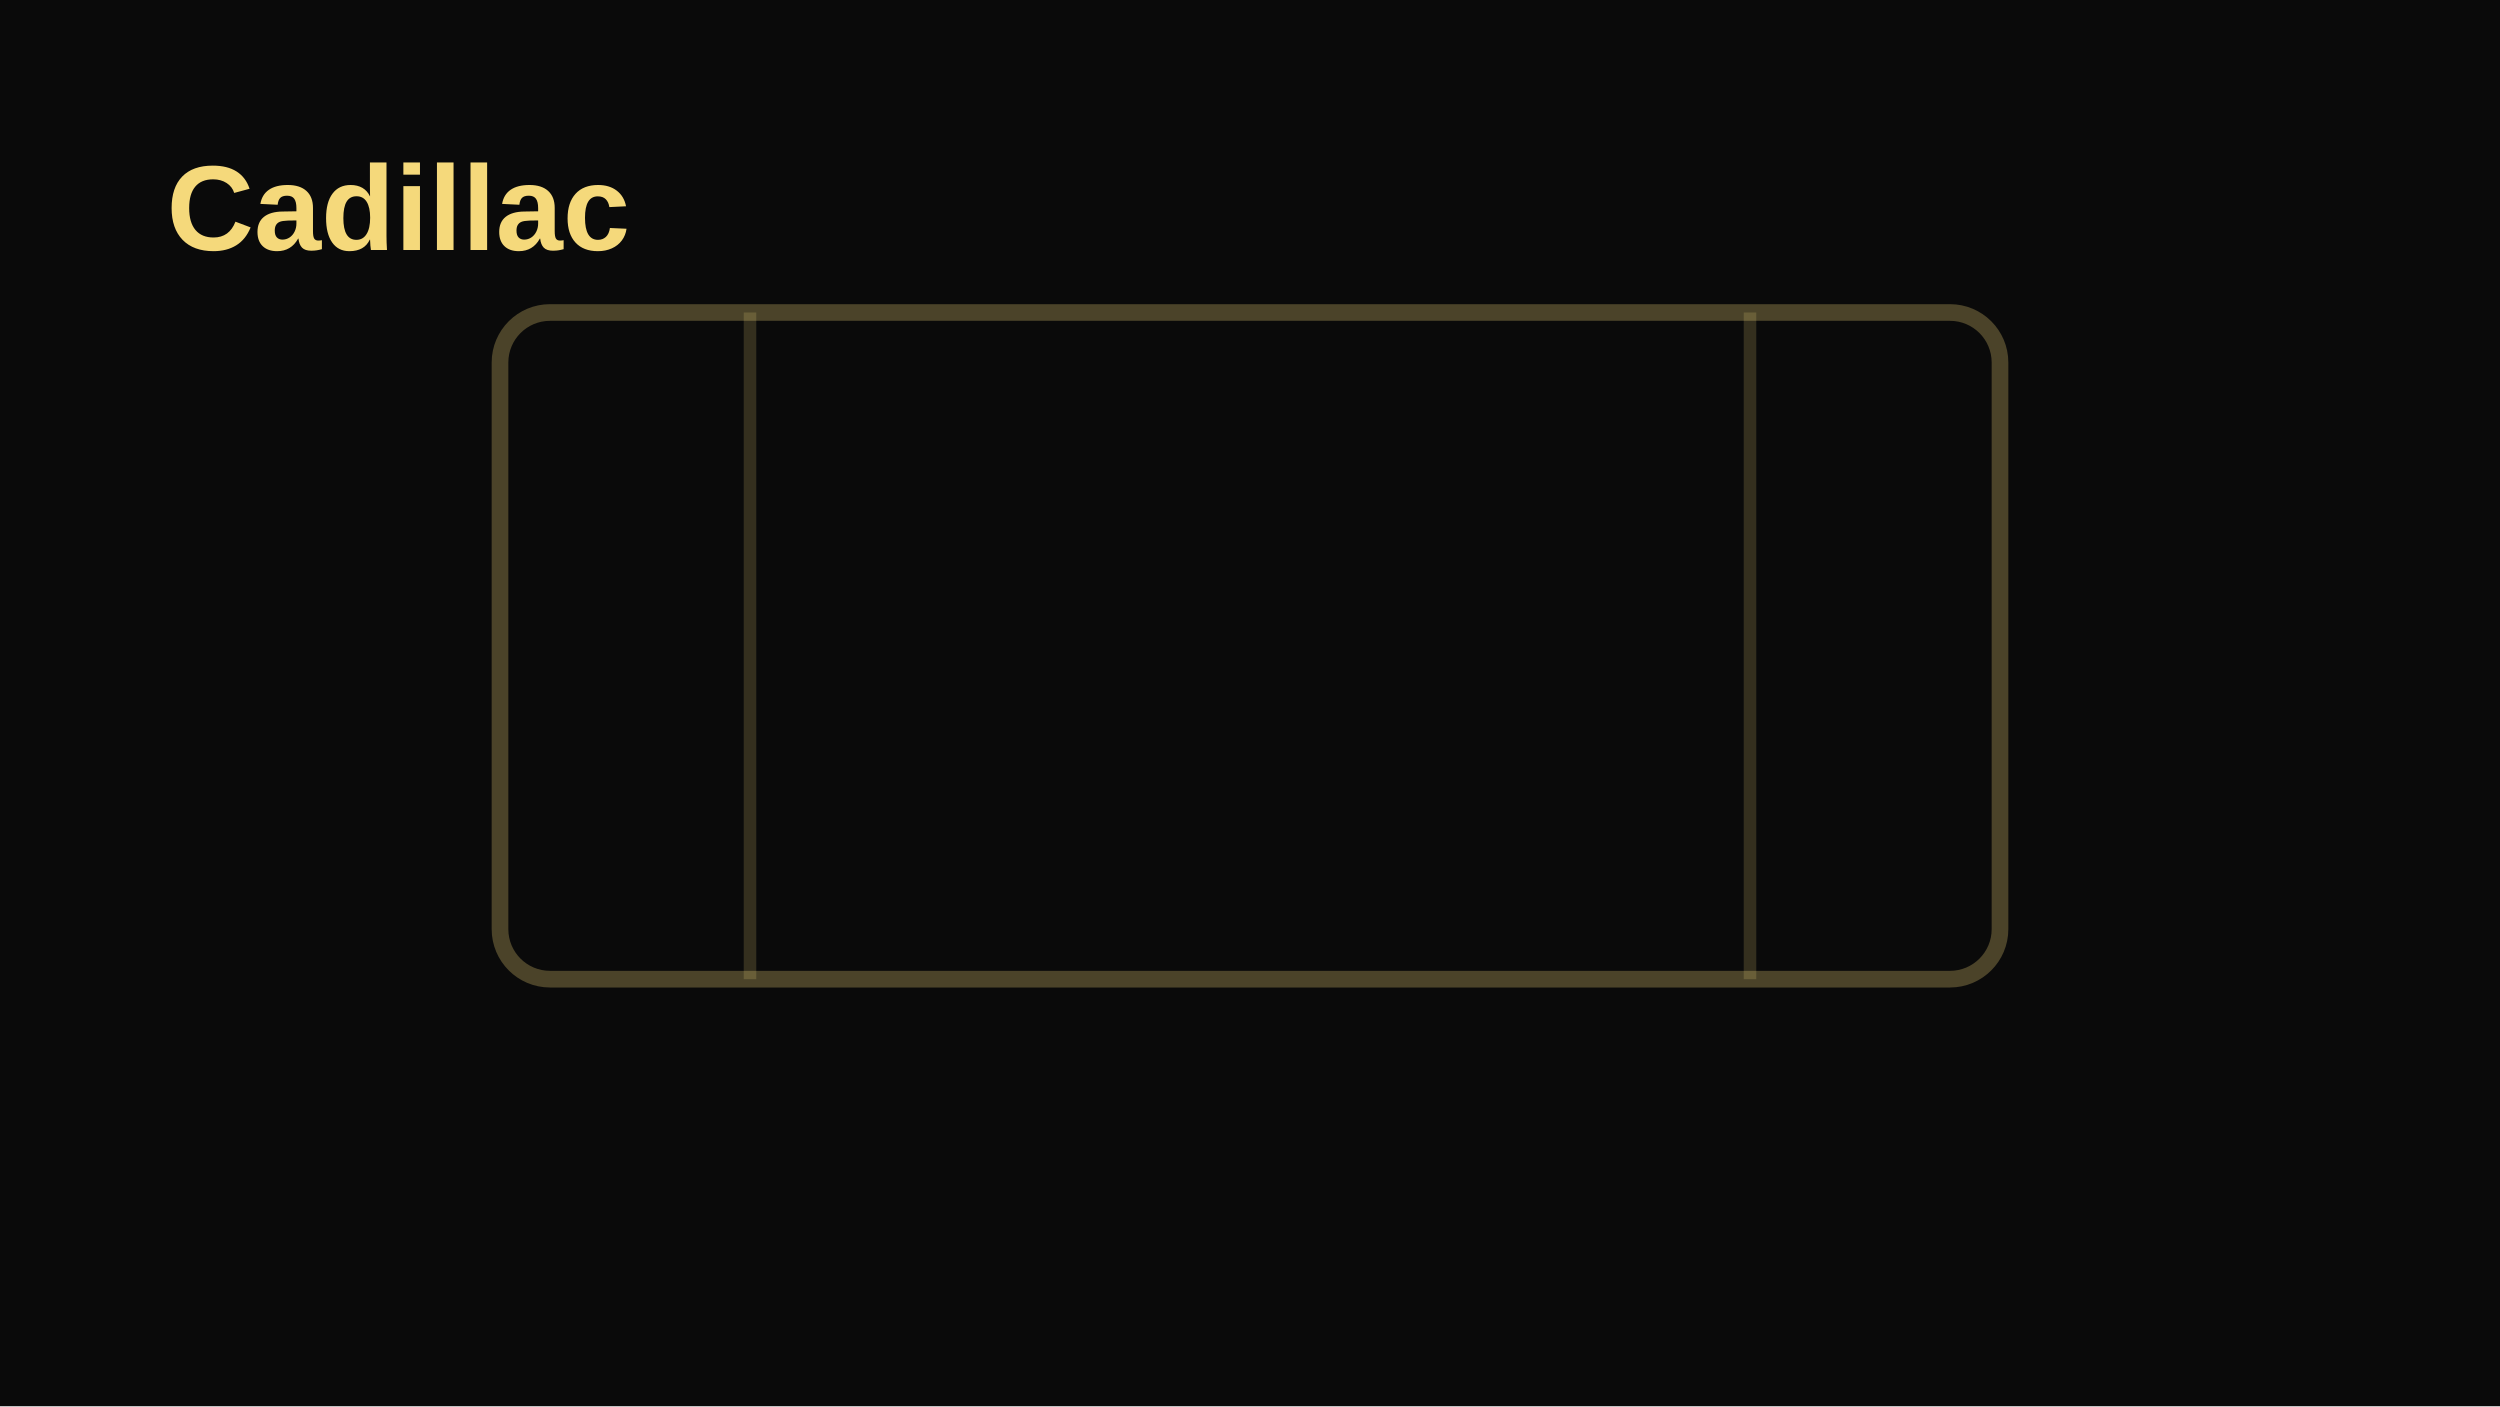
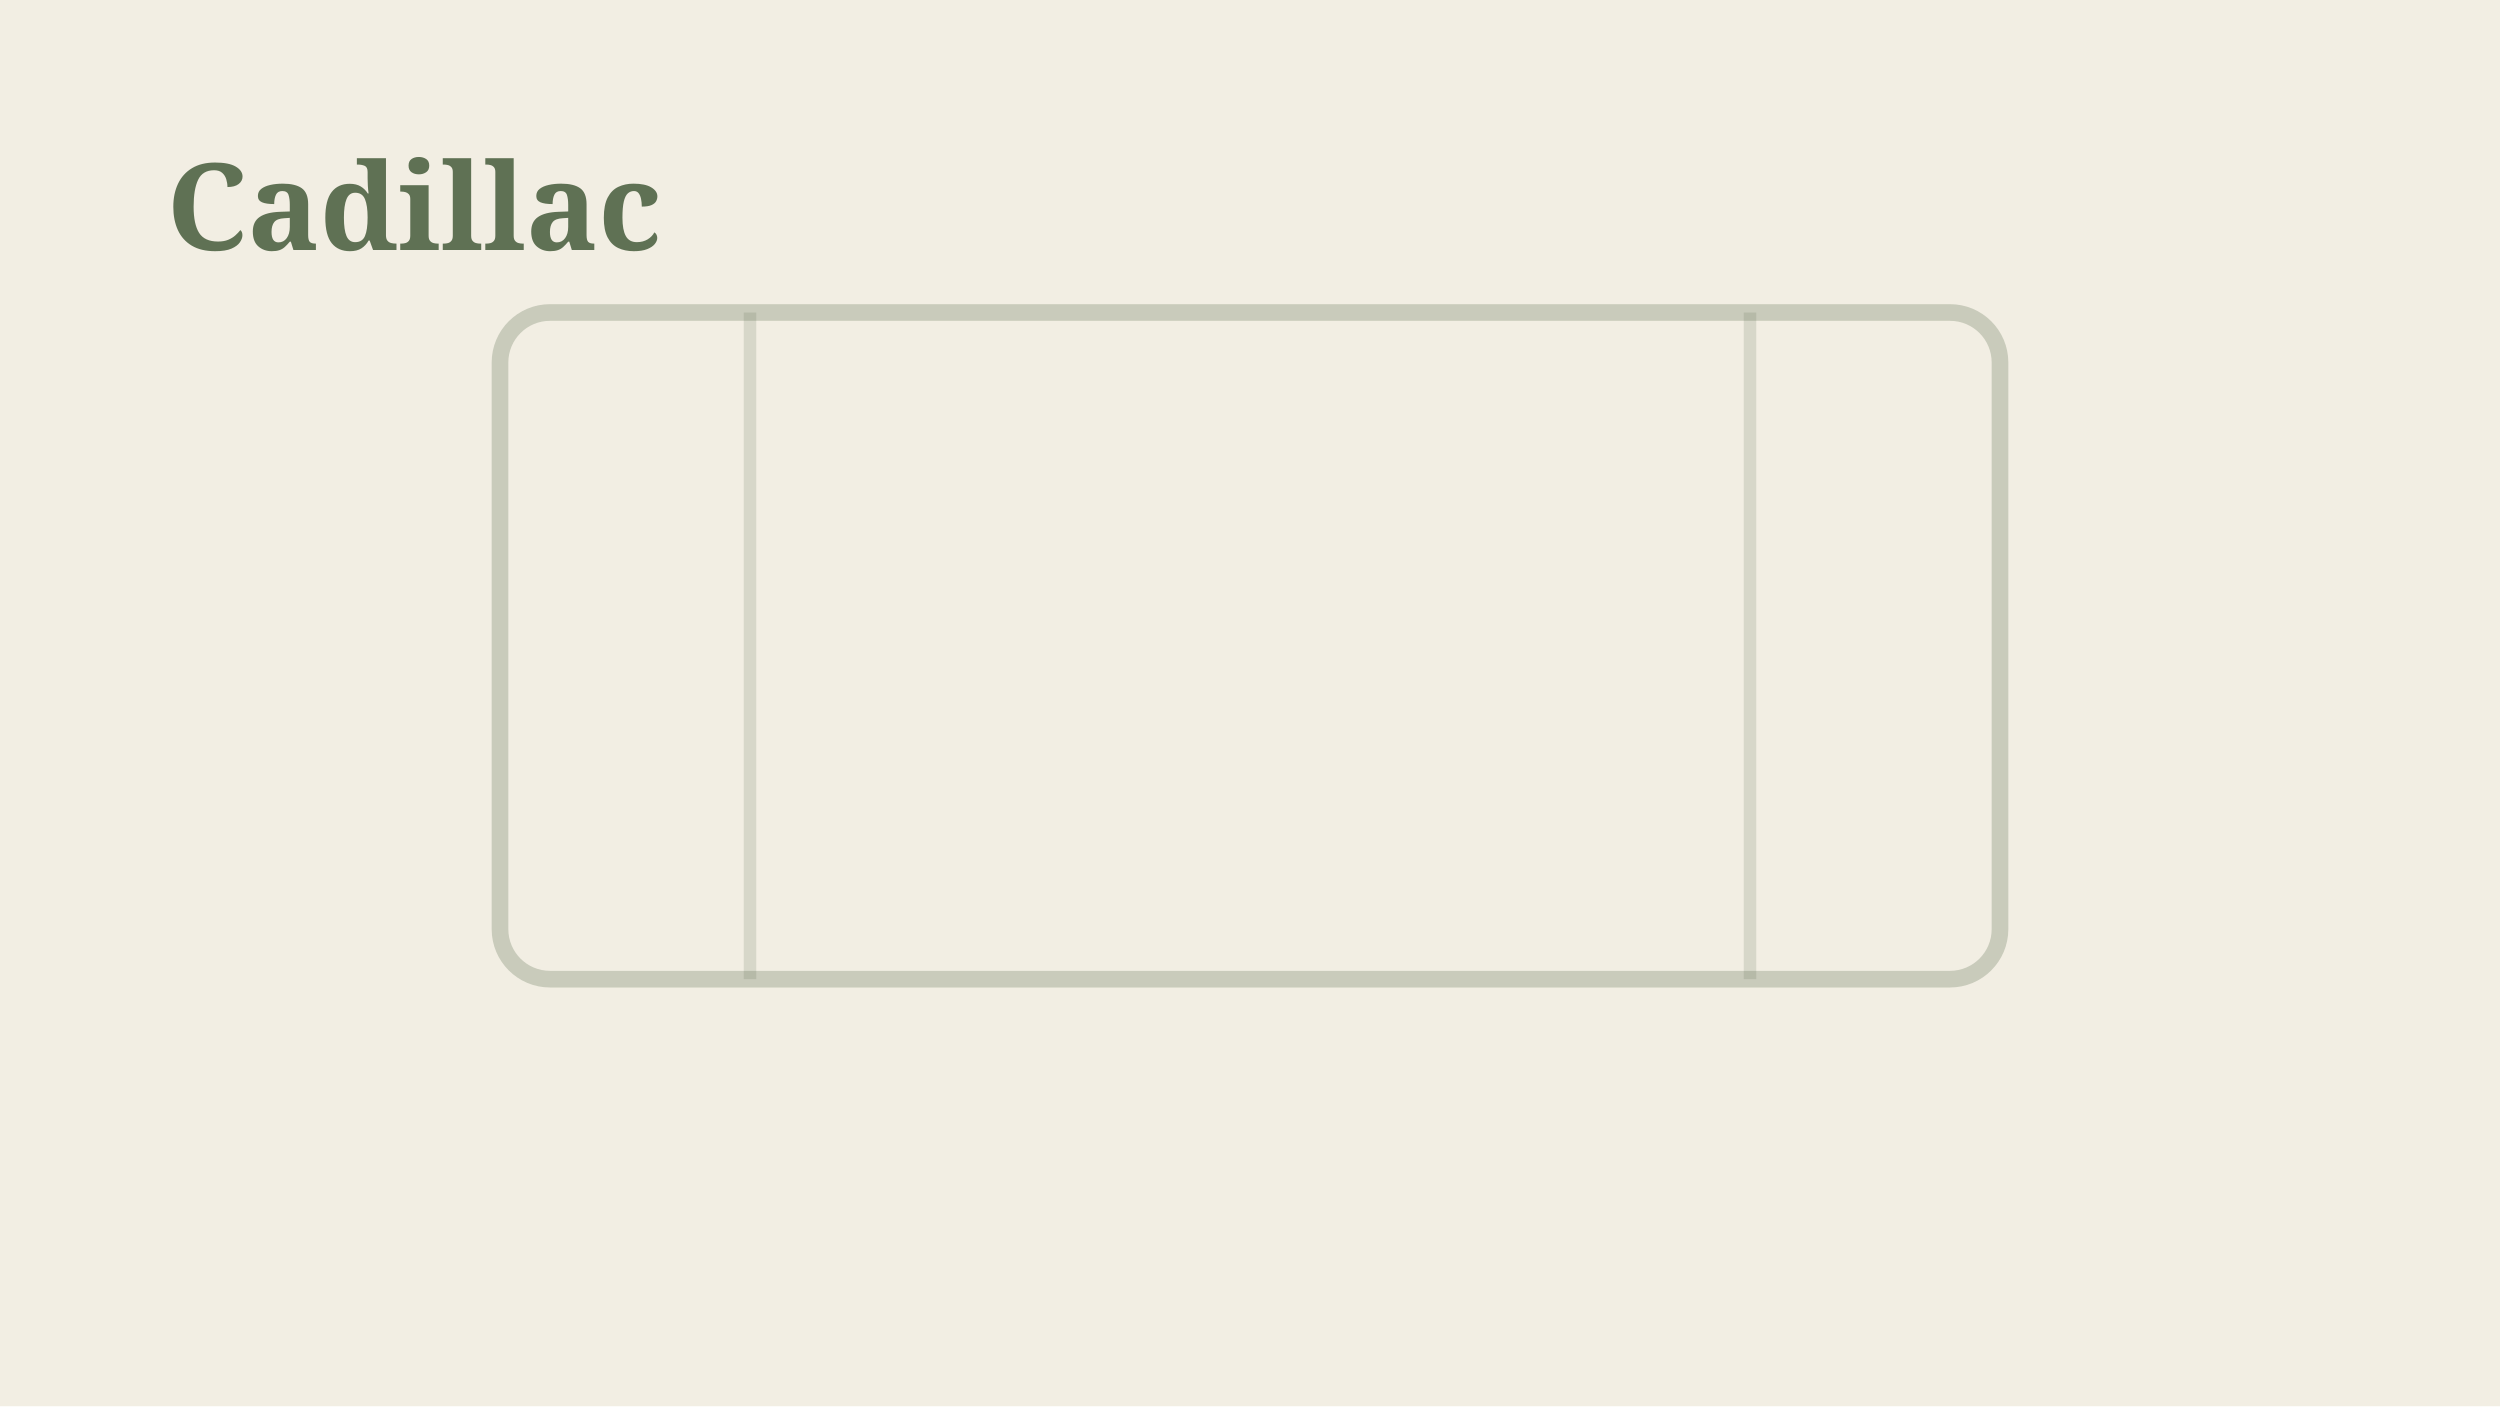
<svg xmlns="http://www.w3.org/2000/svg" viewBox="0 0 1200 675">
-   <rect width="1200" height="675" fill="#0a0a0a" />
-   <rect x="240" y="150" width="720" height="320" rx="24" fill="none" stroke="#f5d97b" stroke-opacity="0.28" stroke-width="8" />
-   <line x1="360" y1="150" x2="360" y2="470" stroke="#f5d97b" stroke-opacity="0.18" stroke-width="6" />
-   <line x1="840" y1="150" x2="840" y2="470" stroke="#f5d97b" stroke-opacity="0.18" stroke-width="6" />
-   <text x="80" y="120" fill="#f5d97b" font-size="58" font-family="Arial" font-weight="700">Cadillac</text>
+   <rect width="1200" height="675" fill="#f2eee3" />
+   <rect x="240" y="150" width="720" height="320" rx="24" fill="none" stroke="#5f7154" stroke-opacity="0.28" stroke-width="8" />
+   <line x1="360" y1="150" x2="360" y2="470" stroke="#5f7154" stroke-opacity="0.18" stroke-width="6" />
+   <line x1="840" y1="150" x2="840" y2="470" stroke="#5f7154" stroke-opacity="0.18" stroke-width="6" />
+   <text x="80" y="120" fill="#5f7154" font-size="58" font-family="Georgia, serif" font-weight="700">Cadillac</text>
</svg>
